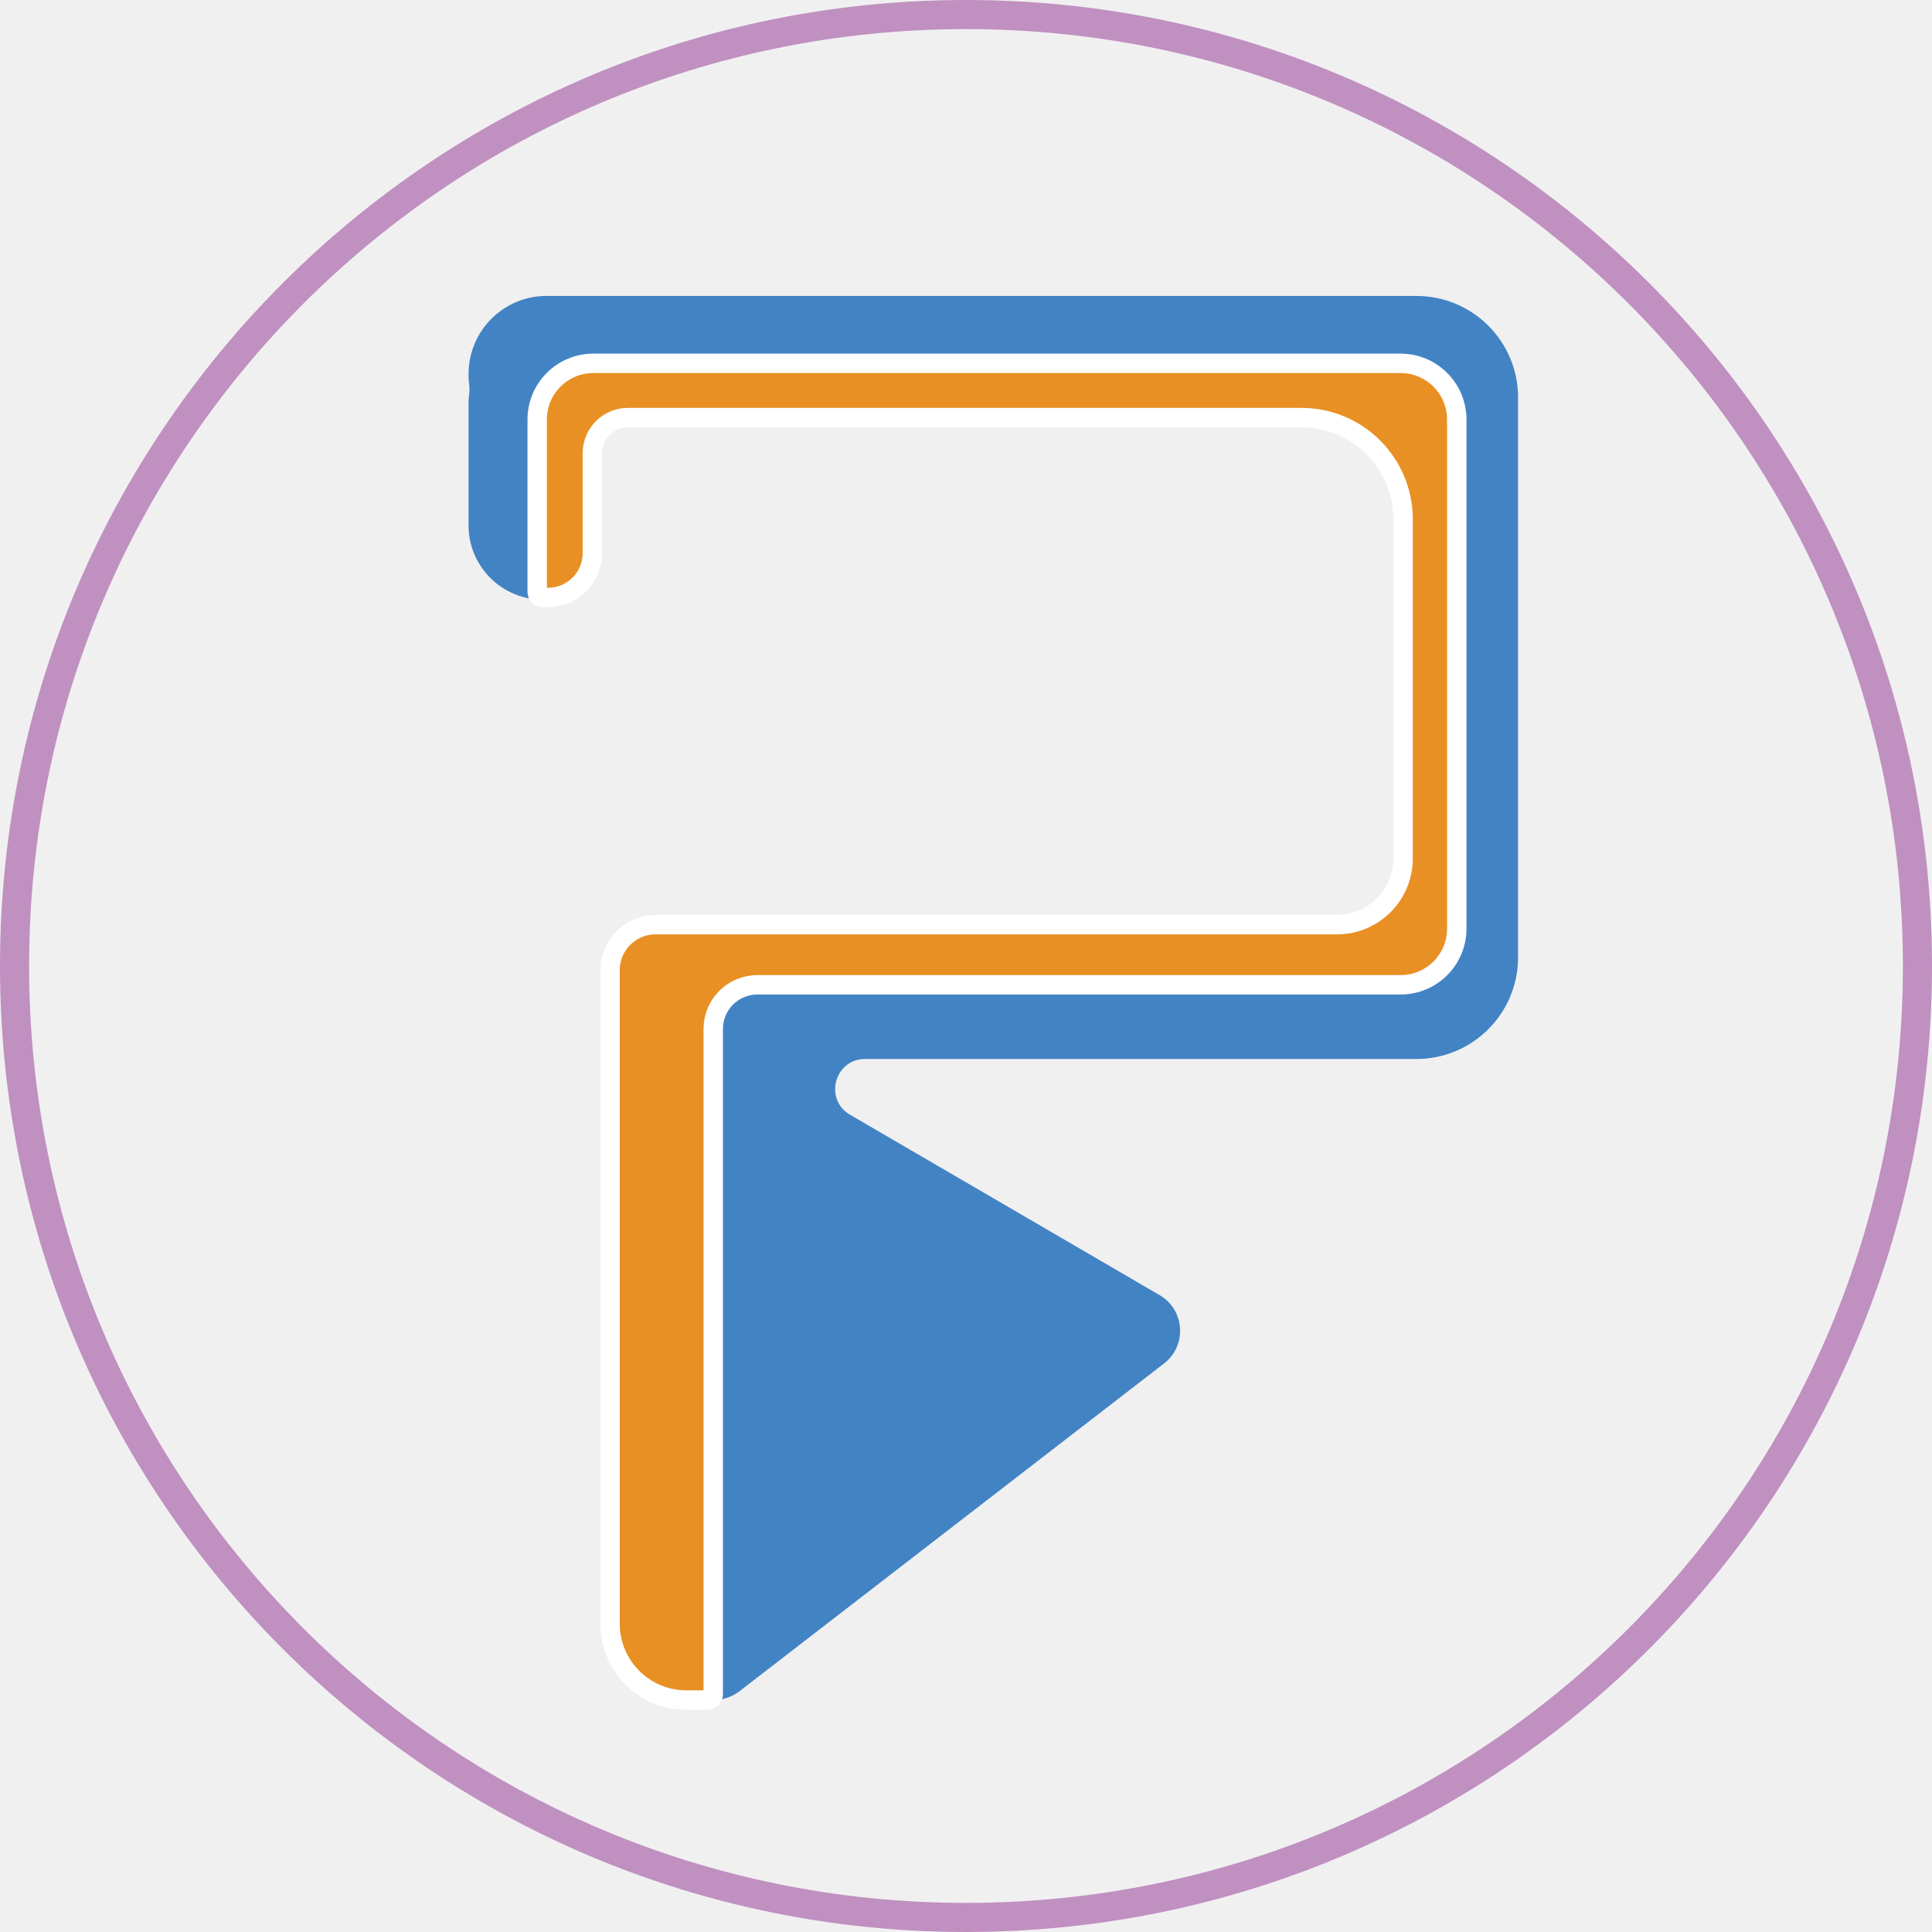
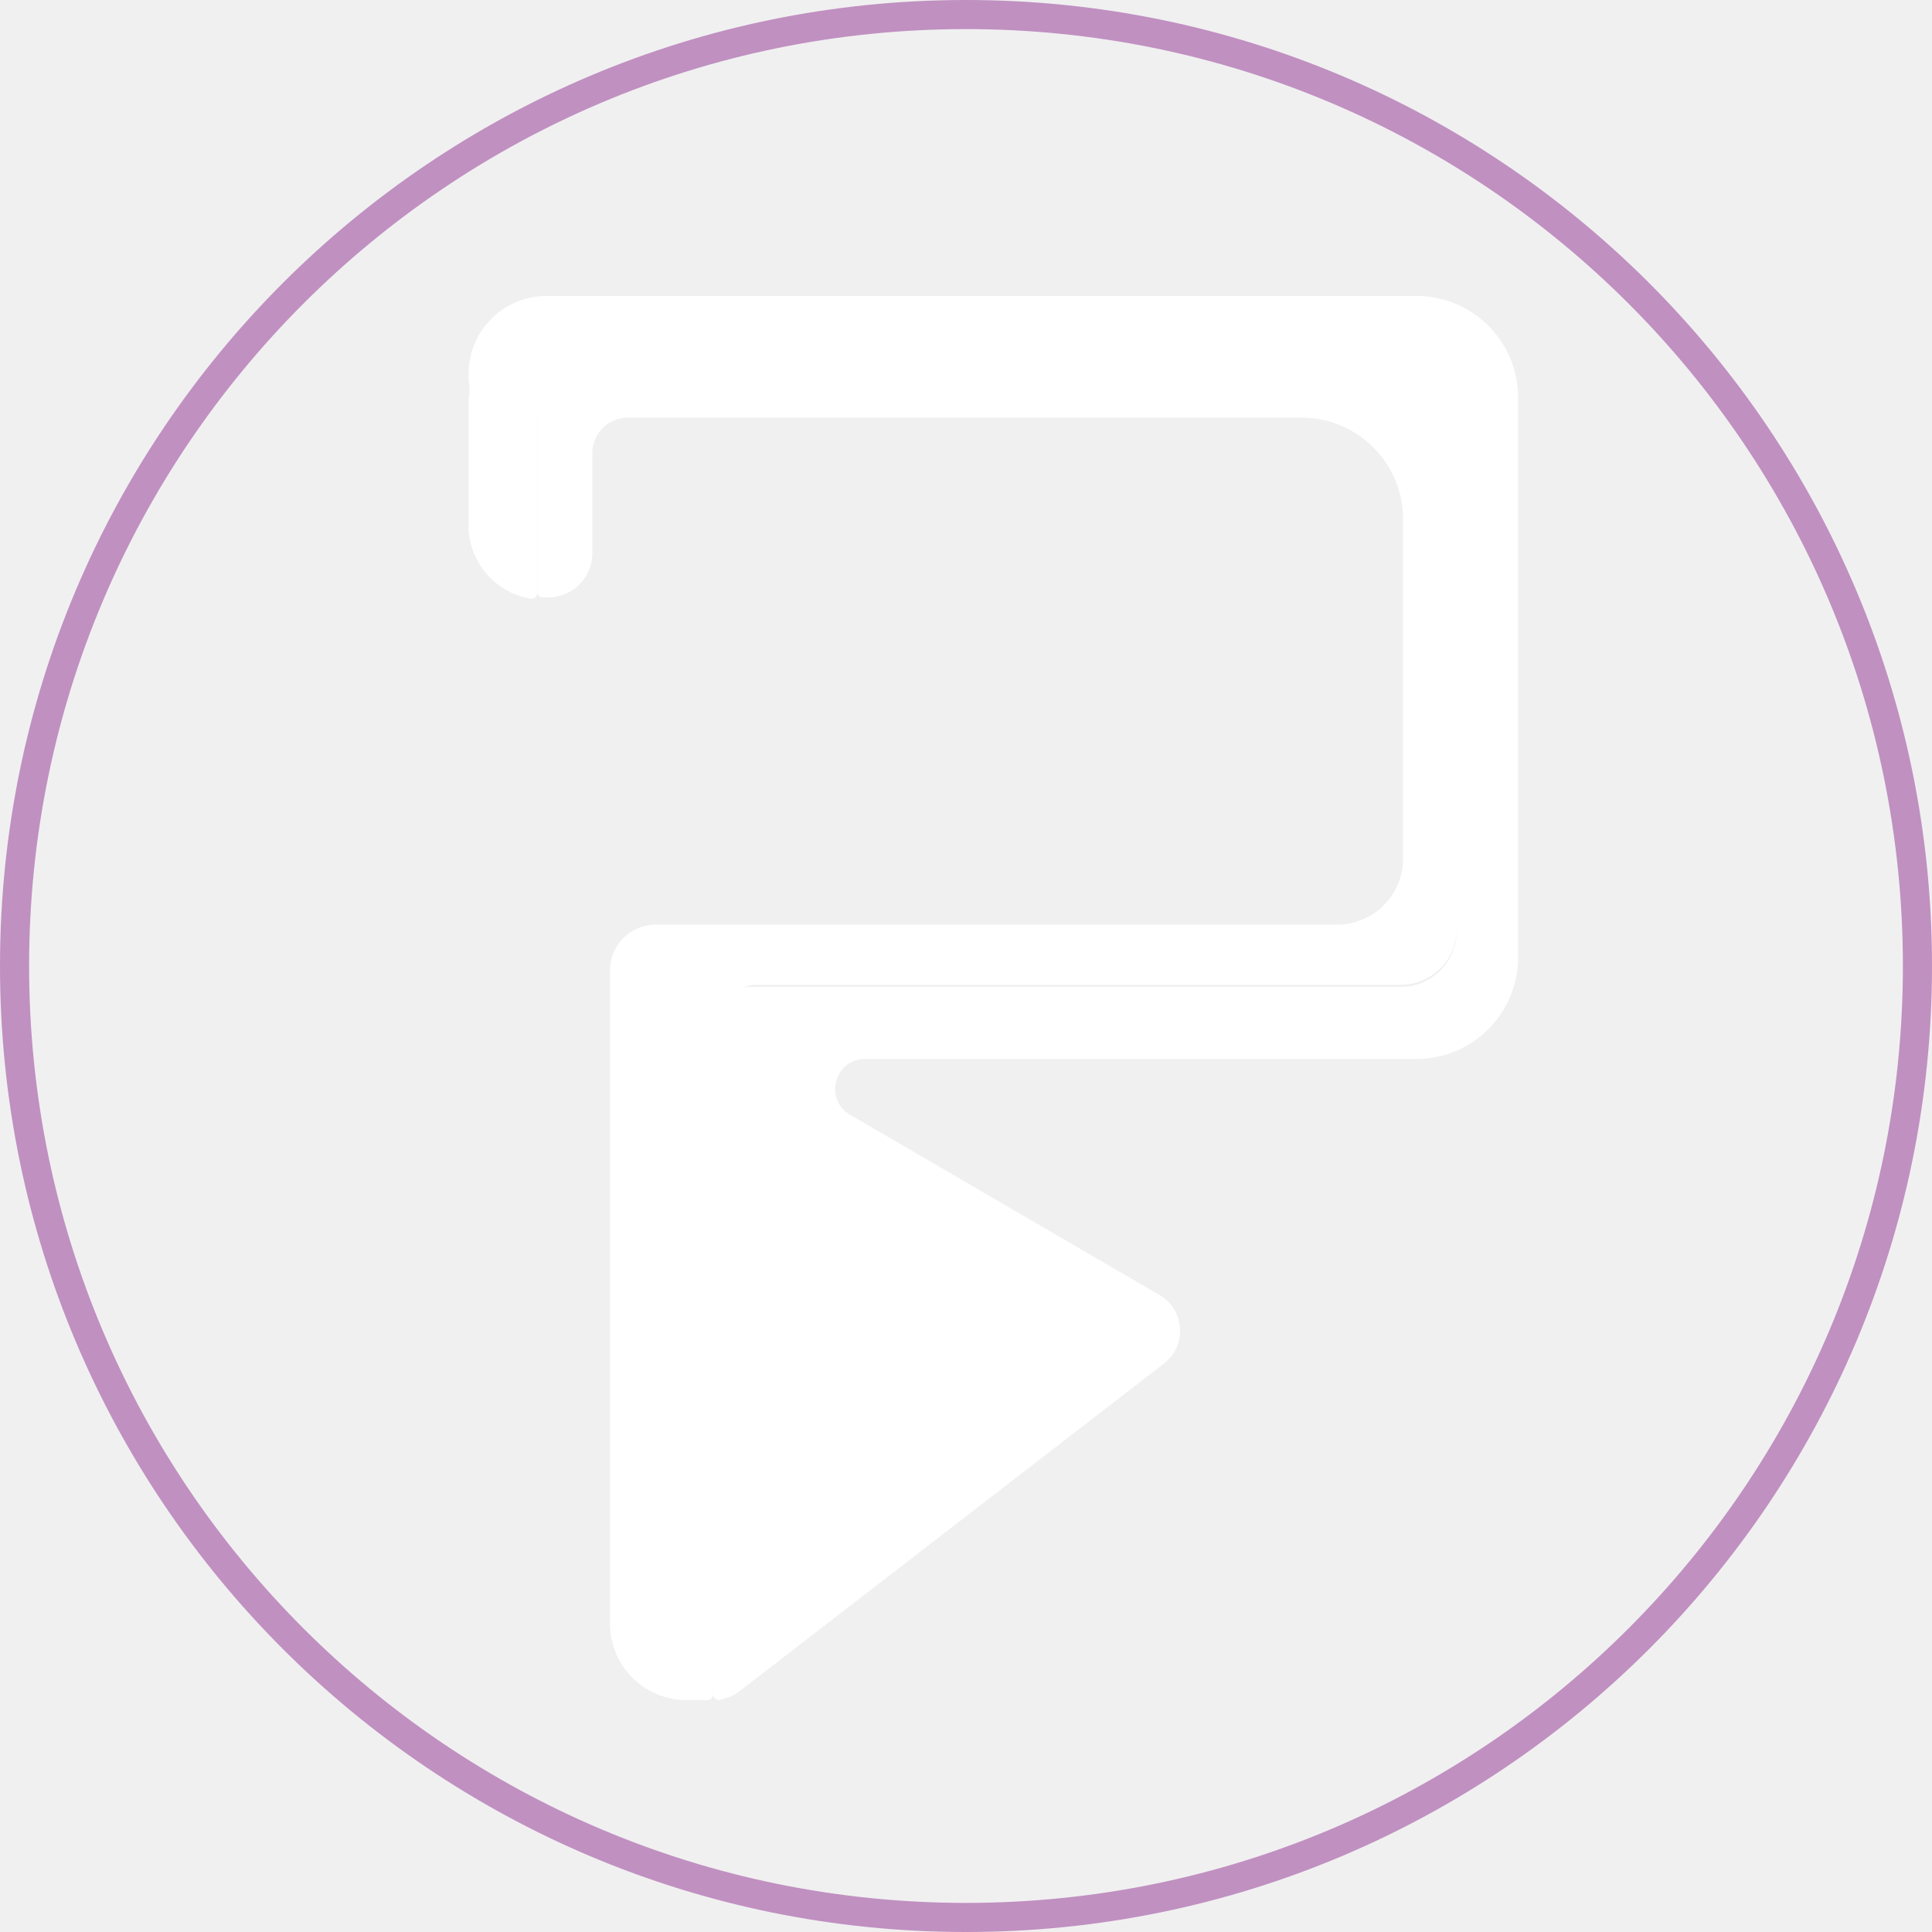
<svg xmlns="http://www.w3.org/2000/svg" id="Layer_2" viewBox="0 0 597.34 597.34">
  <defs>
    <style>
            .cls-1 {
                fill: #e89024;
            }

-             .cls-1{
+             .cls-1 {
                stroke: #fff;
                stroke-width: 6px;
            }

            .cls-1,
            .cls-2,
            .cls-3 {
                stroke-miterlimit: 10;
            }

            .cls-2 {
                fill: #4283c4;
+                  -webkit-animation: scale-in 2s ease-in-out forwards;
+                 animation: scale-in 2s ease-in-out forwards;
+                 opacity: 0;
+                 transform-origin: center;
+                 transform: scale(0.25);
+                 
            }

            .cls-3 {
                fill: none;
                stroke: #c090c1;
                stroke-width: 9px;
            }
+ 
+             @keyframes scale-in {
+                 to {
+                     opacity: 1;
+                     transform: scale(1);
+                 }
+             }
+ 
+             @-webkit-keyframes scale-in {
+                 to {
+                     opacity: 1;
+                     transform: scale(1);
+                 }
+             }
+ 
+             @keyframes slide-side {
+                 to {
+                     opacity: 1;
+                     transform: translate(0px, 0px);
+                 }
+             }
+ 
+             @-webkit-keyframes slide-side {
+                 to {
+                     opacity: 1;
+                     transform: translate(0px, 0px);
+                 }
+             }
        </style>
+     <linearGradient id="left-to-right">
+       <stop offset="0" stop-color="#4DAF4C">
+         <animate dur="2s" attributeName="offset" fill="freeze" from="0" to="1" />
+       </stop>
+       <stop offset="0" stop-color="#fff">
+         <animate dur="2s" attributeName="offset" fill="freeze" from="0" to="1" />
+       </stop>
+     </linearGradient>
  </defs>
  <g id="Layer_1-2">
-     <circle class="cls-3" cx="298.67" cy="298.67" r="294.17" />
-     <path class="cls-2" d="m469.36,122.93v173.06c0,17.36-14.07,31.43-31.43,31.43h-170.45c-9.44,0-12.82,12.48-4.66,17.24l95.71,55.77c7.83,4.56,8.54,15.6,1.37,21.13l-131.22,101.3c-1.36,1.05-2.83,1.78-4.33,2.2-.41.12-1.08.31-1.48.45h-.02c-1.13.42-2.33-.42-2.33-1.62v-217c0-.97.78-1.75,1.75-1.75h210.78c9.59,0,17.36-7.77,17.36-17.36v-157.42c0-9.58-7.77-17.35-17.35-17.35h-249.61c-9.58,0-17.35,7.77-17.35,17.35v52.99c0,1.07-.95,1.91-2.01,1.74-10.9-1.77-19.22-11.23-19.22-22.64v-38.11c0-.72.05-1.42.16-2.11.18-1.17.17-2.36,0-3.53-.1-.65-.15-1.32-.15-2v-1.11c0-13.3,10.78-24.09,24.09-24.09h268.97c17.36,0,31.43,14.07,31.43,31.43Z" />
-     <path class="cls-1" d="m450.41,129.7v157.43c0,9.58-7.77,17.35-17.35,17.35h-198.89c-7.54,0-13.65,6.11-13.65,13.65v205.74c0,.95-.75,1.73-1.7,1.75-.1,0-.2,0-.3,0h-6.32c-13.02,0-23.58-10.56-23.58-23.58v-188.98c0-.06,0-.11,0-.17,0-.06,0-.13,0-.18v-12.76c0-7.77,6.29-14.06,14.05-14.06h210.71c11.28,0,20.43-9.15,20.43-20.44v-104.91c0-17.36-14.07-31.43-31.43-31.43h-208.23c-6.07,0-11,4.92-11,11v30.91c0,7.56-6.13,13.7-13.7,13.7h-1.65c-.94,0-1.71-.77-1.71-1.71v-53.32c0-9.58,7.77-17.35,17.35-17.35h249.61c9.58,0,17.35,7.77,17.35,17.35Z" />
+     <circle class="cls-3" cx="298.67" cy="298.67" r="294.17" stroke-dasharray="2600">
+       <animate attributeName="stroke-dashoffset" values="2600;0" dur="3.3s" repeatCount="3" />
+     </circle>
+     <path fill="url(#left-to-right)" stroke-dasharray="2600" d="m469.36,122.93v173.06c0,17.36-14.07,31.43-31.43,31.43h-170.45c-9.44,0-12.82,12.48-4.66,17.24l95.71,55.77c7.83,4.56,8.54,15.6,1.37,21.13l-131.22,101.3c-1.36,1.05-2.83,1.78-4.33,2.2-.41.12-1.08.31-1.48.45h-.02c-1.13.42-2.33-.42-2.33-1.62v-217c0-.97.78-1.75,1.75-1.75h210.78c9.59,0,17.36-7.77,17.36-17.36v-157.42c0-9.58-7.77-17.35-17.35-17.35h-249.61c-9.58,0-17.35,7.77-17.35,17.35v52.99c0,1.07-.95,1.91-2.01,1.74-10.9-1.77-19.22-11.23-19.22-22.64v-38.11c0-.72.05-1.42.16-2.11.18-1.17.17-2.36,0-3.53-.1-.65-.15-1.32-.15-2v-1.11c0-13.3,10.78-24.09,24.09-24.09h268.97c17.36,0,31.43,14.07,31.43,31.43Z">
+       <animate attributeName="stroke-dashoffset" values="2600;0" dur="3.3s" repeatCount="3" />
+     </path>
+     <path offset="100" fill="url(#left-to-right)" d="m450.41,129.7v157.43c0,9.58-7.77,17.35-17.35,17.35h-198.89c-7.54,0-13.65,6.11-13.65,13.65v205.74c0,.95-.75,1.73-1.7,1.75-.1,0-.2,0-.3,0h-6.32c-13.02,0-23.58-10.56-23.58-23.58v-188.98c0-.06,0-.11,0-.17,0-.06,0-.13,0-.18v-12.76c0-7.77,6.29-14.06,14.05-14.06h210.71c11.28,0,20.43-9.15,20.43-20.44v-104.91c0-17.36-14.07-31.43-31.43-31.43h-208.23c-6.07,0-11,4.92-11,11v30.91c0,7.56-6.13,13.7-13.7,13.7h-1.65c-.94,0-1.71-.77-1.71-1.71v-53.32c0-9.58,7.77-17.35,17.35-17.35h249.61c9.58,0,17.35,7.77,17.35,17.35Z">
+       <animate attributeName="offset" values="0;1" dur="3.3s" repeatCount="3" />
+     </path>
  </g>
</svg>
